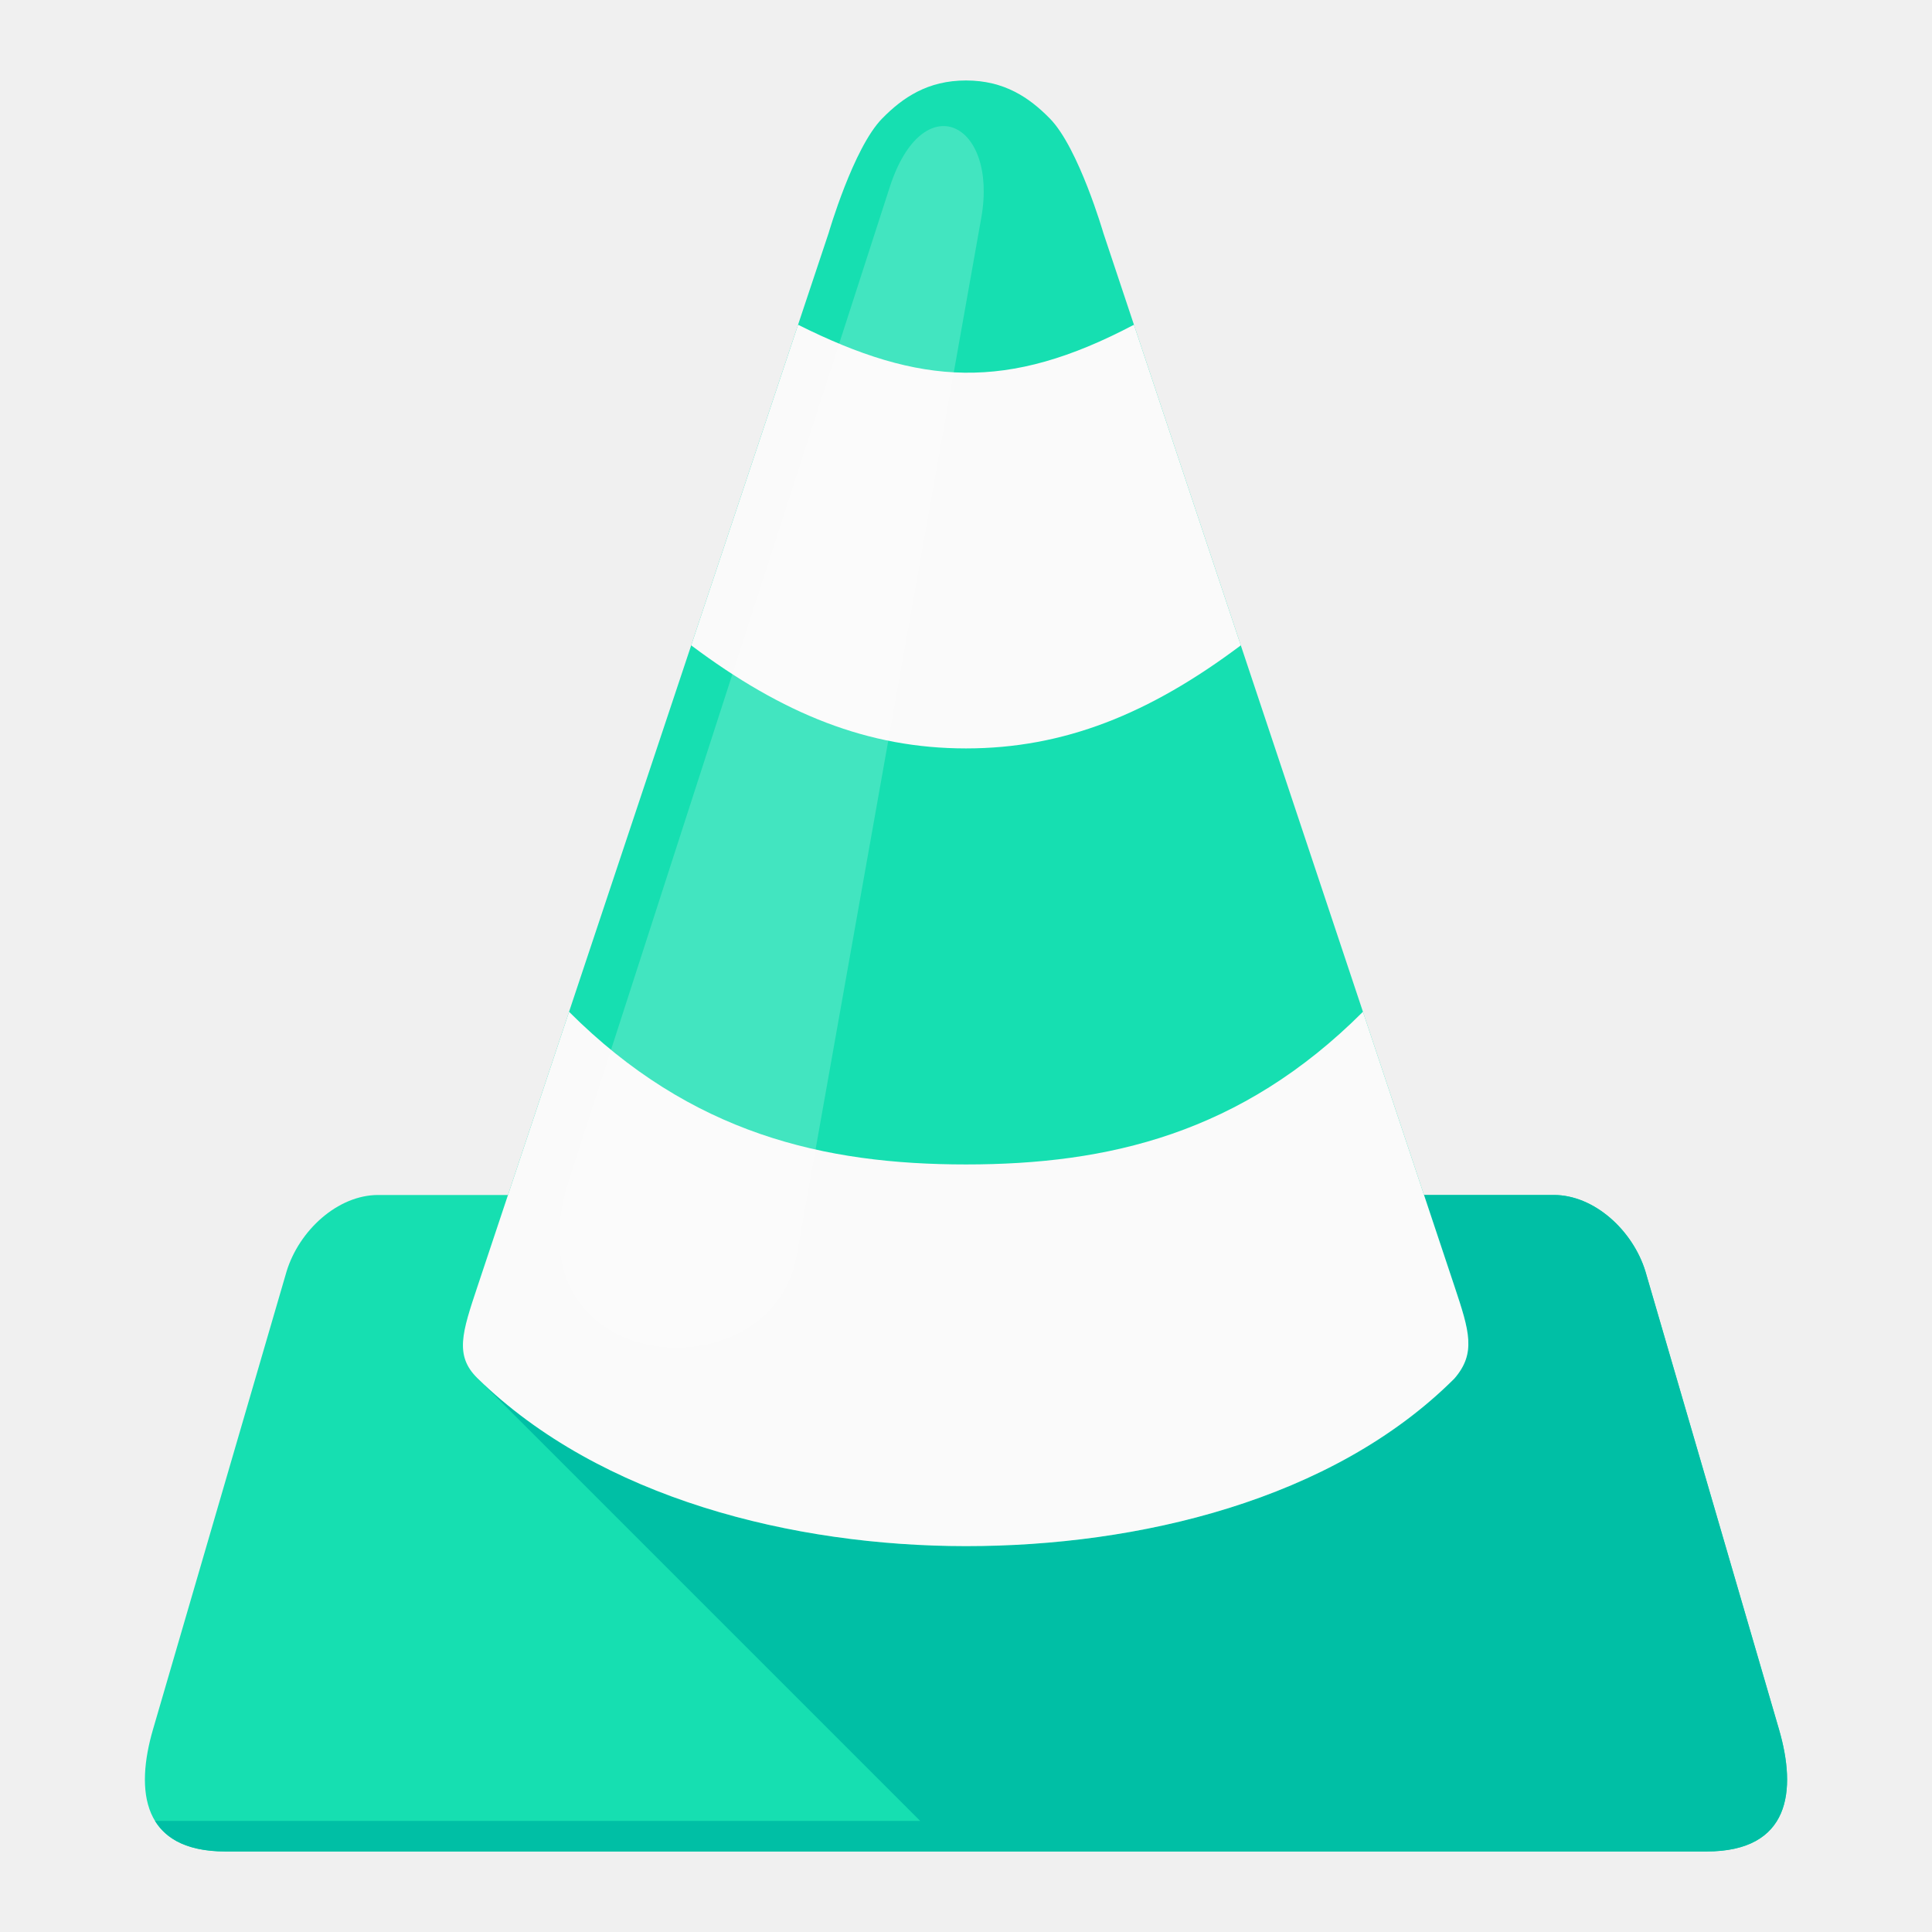
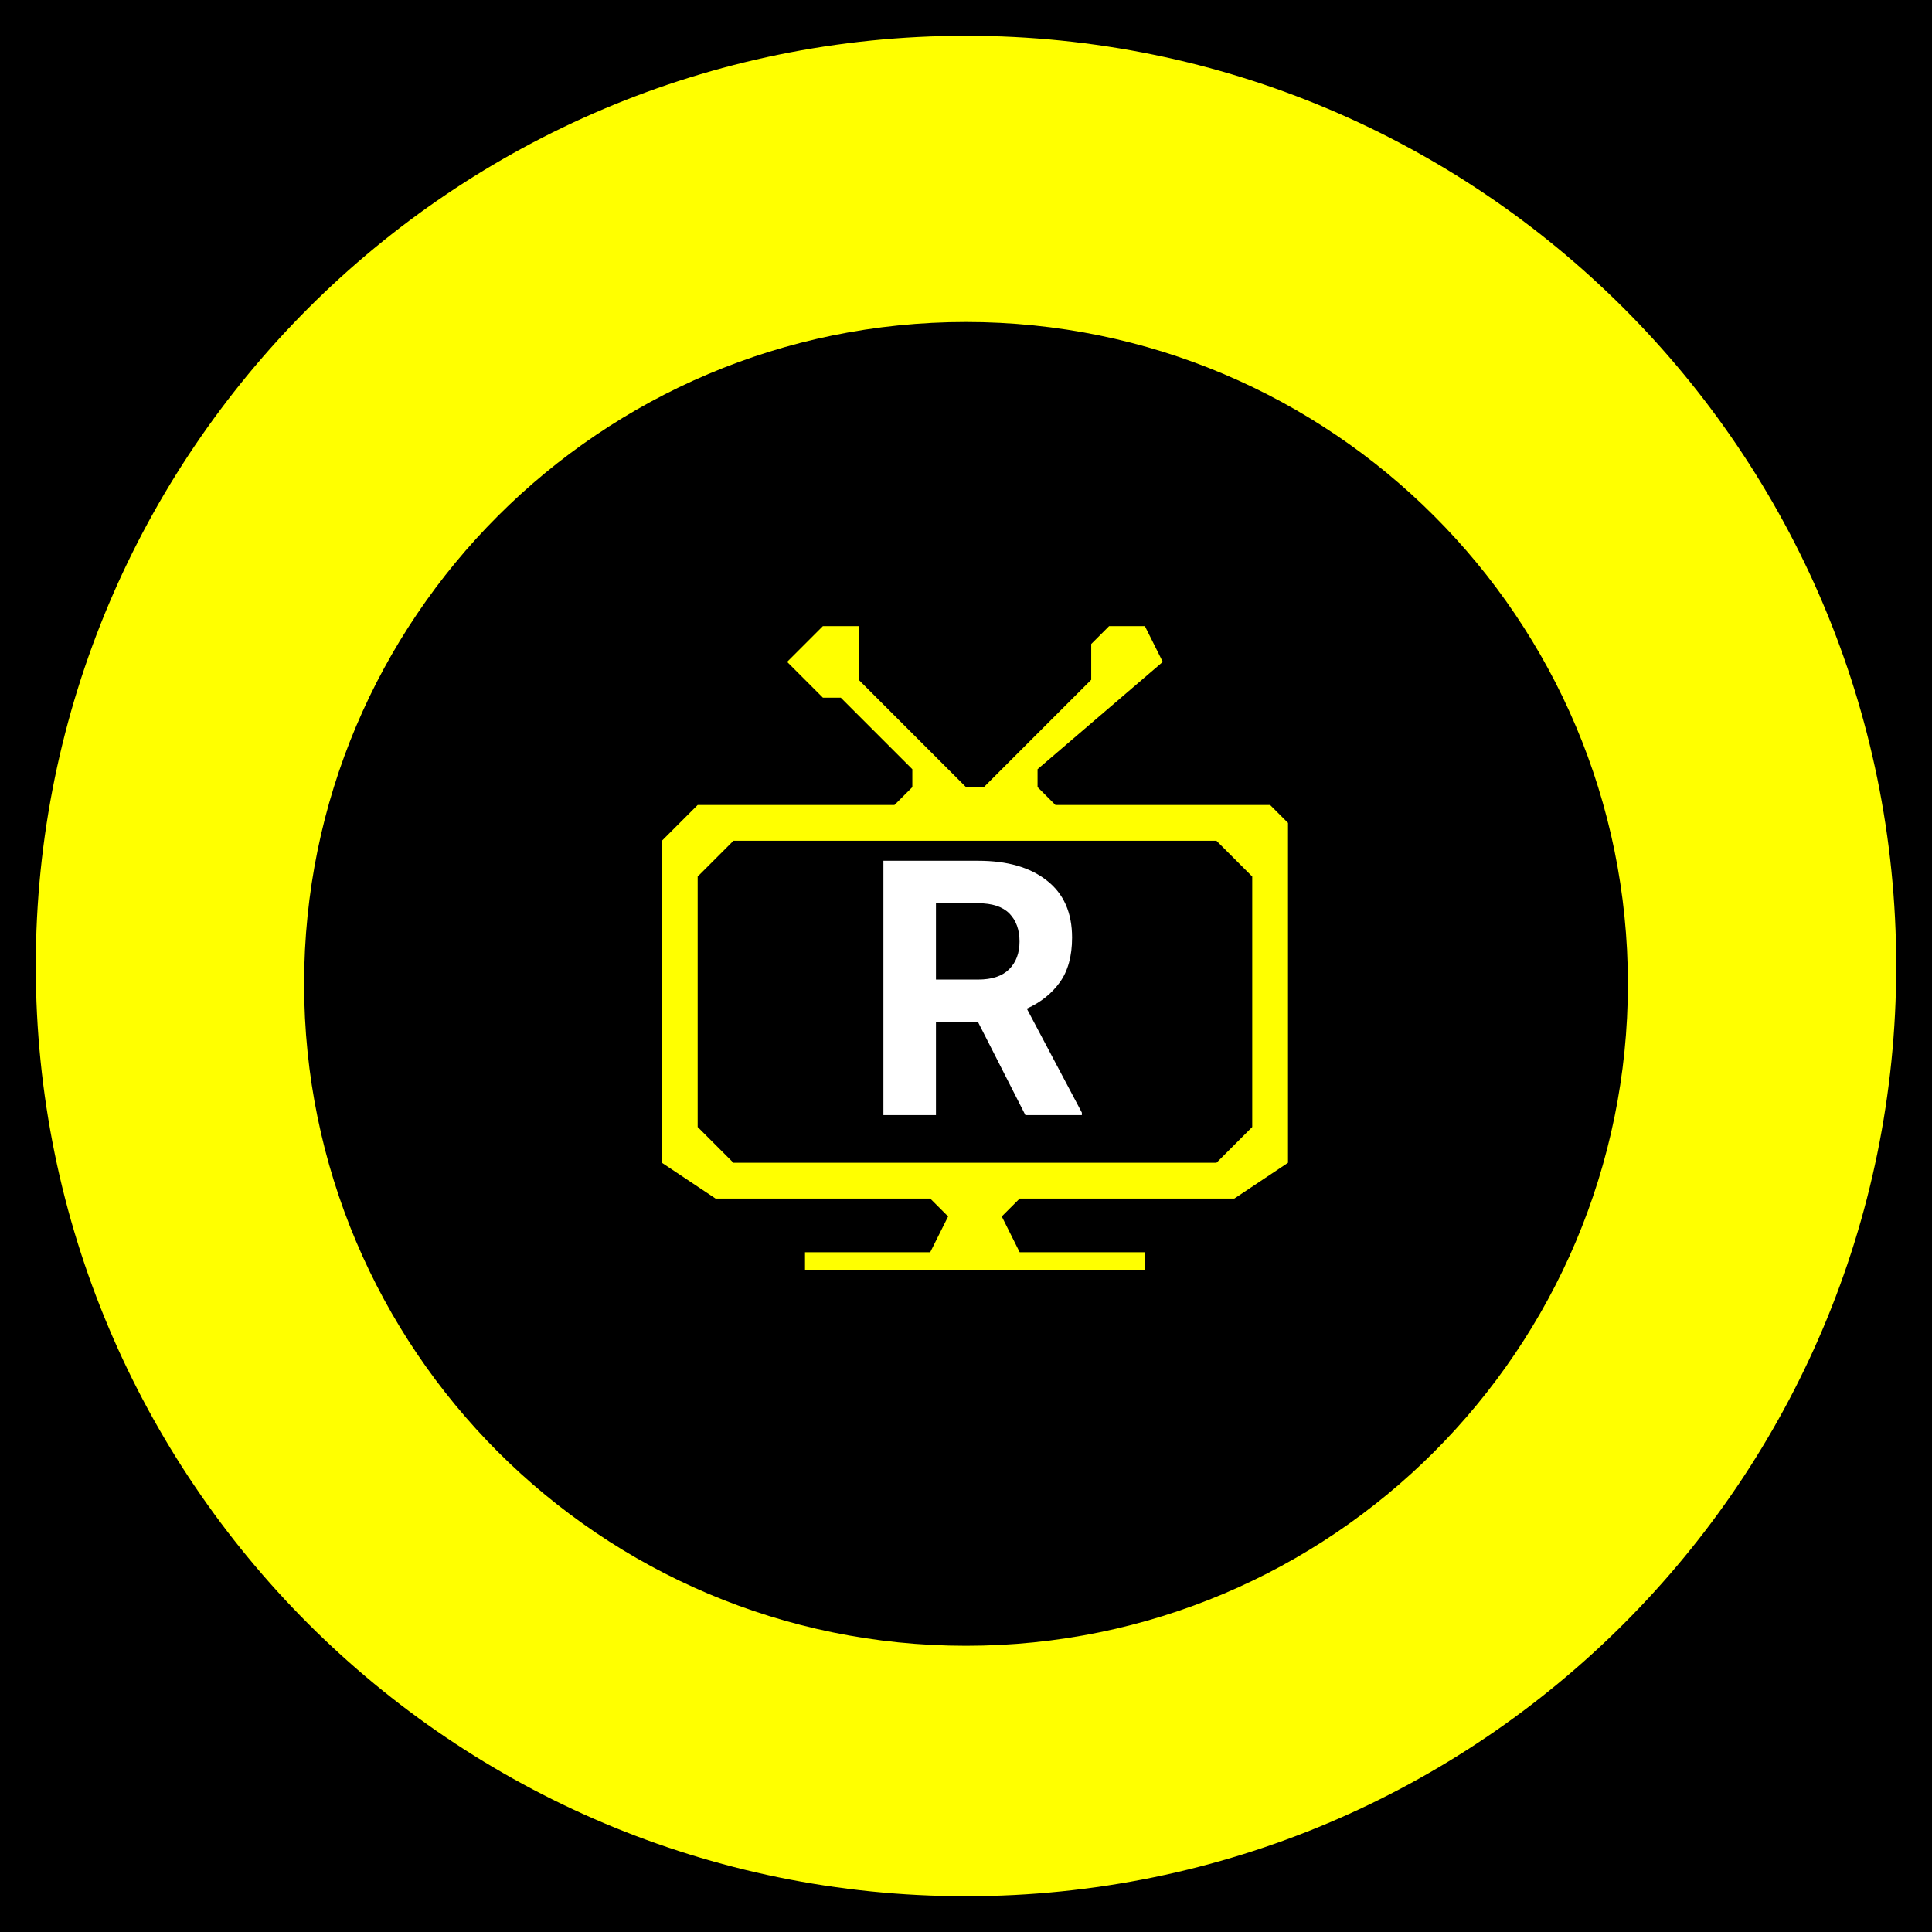
- <svg xmlns="http://www.w3.org/2000/svg" xmlns:xlink="http://www.w3.org/1999/xlink" width="48" height="48" id="svg3075" version="1.1">
-   <defs id="defs3077">
-     <linearGradient id="linearGradient3906">
-       <stop style="stop-color:#ffffff;stop-opacity:1;" offset="0" id="stop3908" />
-       <stop style="stop-color:#ffffff;stop-opacity:0;" offset="1" id="stop3910" />
-     </linearGradient>
-     <linearGradient id="linearGradient5801">
-       <stop id="stop5807" offset="0" style="stop-color:#7f4400;stop-opacity:0.498;" />
-       <stop style="stop-color:#000000;stop-opacity:0;" offset="1" id="stop5805" />
-     </linearGradient>
-     <linearGradient id="linearGradient4755">
-       <stop id="stop4757" offset="0" style="stop-color:#000000;stop-opacity:1;" />
-       <stop id="stop4759" offset="1" style="stop-color:#000000;stop-opacity:0;" />
-     </linearGradient>
-     <linearGradient xlink:href="#linearGradient4755" id="linearGradient3168" gradientUnits="userSpaceOnUse" gradientTransform="matrix(0.7064514,0,0,0.7064514,-127.8762,199.8085)" x1="130" y1="972.362" x2="350" y2="1202.362" />
-     <linearGradient xlink:href="#linearGradient5801" id="linearGradient3170" gradientUnits="userSpaceOnUse" gradientTransform="matrix(0.7064514,0,0,0.7064514,-127.8762,405.0506)" x1="288" y1="905.837" x2="248" y2="865.837" />
-     <linearGradient xlink:href="#linearGradient3906" id="linearGradient3172" gradientUnits="userSpaceOnUse" gradientTransform="matrix(0.7064514,0,0,0.7064514,-339.8116,411.7439)" x1="548" y1="840.362" x2="520" y2="868.362" />
-     <linearGradient xlink:href="#linearGradient4755-4" id="linearGradient3243" gradientUnits="userSpaceOnUse" gradientTransform="matrix(0.7329179,0,0,0.7329179,-68.42505,408.9889)" x1="288" y1="905.837" x2="248" y2="865.837" />
-     <linearGradient id="linearGradient4755-4">
-       <stop id="stop4757-9" offset="0" style="stop-color:#ff8800;stop-opacity:1;" />
-       <stop id="stop4759-3" offset="1" style="stop-color:#000000;stop-opacity:0;" />
-     </linearGradient>
-     <linearGradient xlink:href="#linearGradient4755-4" id="linearGradient3902" gradientUnits="userSpaceOnUse" gradientTransform="matrix(0.7329179,0,0,0.7329179,-68.42505,196.0576)" x1="220" y1="1064.362" x2="324" y2="1200.362" />
-     <linearGradient id="linearGradient4041">
-       <stop id="stop4043" offset="0" style="stop-color:#ff8800;stop-opacity:1;" />
-       <stop id="stop4045" offset="1" style="stop-color:#000000;stop-opacity:0;" />
-     </linearGradient>
-     <linearGradient xlink:href="#linearGradient4755-4" id="linearGradient4102" gradientUnits="userSpaceOnUse" gradientTransform="matrix(0.7329179,0,0,0.7329179,-68.42505,196.0576)" x1="220" y1="1064.362" x2="324" y2="1200.362" />
-     <linearGradient xlink:href="#linearGradient4755-4" id="linearGradient4104" gradientUnits="userSpaceOnUse" gradientTransform="matrix(0.7329179,0,0,0.7329179,-68.42505,408.9889)" x1="288" y1="905.837" x2="248" y2="865.837" />
-     <linearGradient xlink:href="#linearGradient4755-4" id="linearGradient4109" gradientUnits="userSpaceOnUse" gradientTransform="matrix(0.6925994,0,0,0.6925994,-124.5805,417.0033)" x1="288" y1="905.837" x2="248" y2="865.837" />
-     <linearGradient xlink:href="#linearGradient4755-4" id="linearGradient4112" gradientUnits="userSpaceOnUse" gradientTransform="matrix(0.6925994,0,0,0.6925994,-124.5805,215.7856)" x1="220" y1="1064.362" x2="324" y2="1200.362" />
-     <linearGradient xlink:href="#linearGradient5801-7" id="linearGradient4748" gradientUnits="userSpaceOnUse" gradientTransform="matrix(0.3047437,0,0,0.3047437,-109.3156,751.9659)" x1="288" y1="905.837" x2="248" y2="865.837" />
-     <linearGradient id="linearGradient5801-7">
-       <stop id="stop5807-8" offset="0" style="stop-color:#7f4400;stop-opacity:0.498;" />
-       <stop style="stop-color:#000000;stop-opacity:0;" offset="1" id="stop5805-8" />
-     </linearGradient>
-     <linearGradient xlink:href="#linearGradient4755-1" id="linearGradient4746" gradientUnits="userSpaceOnUse" gradientTransform="matrix(0.3047437,0,0,0.3047437,-109.3156,663.5982)" x1="235" y1="1087.362" x2="350" y2="1202.362" />
-     <linearGradient id="linearGradient4755-1">
-       <stop id="stop4757-7" offset="0" style="stop-color:#ff8800;stop-opacity:1;" />
-       <stop id="stop4759-4" offset="1" style="stop-color:#000000;stop-opacity:0;" />
-     </linearGradient>
-     <clipPath clipPathUnits="userSpaceOnUse" id="clipPath4372">
-       <path style="fill:#ff8800" d="m 6.713,1041.104 c -0.176,0 -0.319,0.028 -0.458,0.115 -0.229,0.115 -0.573,1.146 -0.573,1.146 l -0.229,0.688 -0.802,2.407 -0.917,2.75 -0.459,1.375 -0.014,0 -0.211,0 -0.767,0 c -0.153,0 -0.564,0.229 -0.663,0.559 -0.376,1.286 -0.728,2.487 -1.056,3.61 -0.068,0.231 0.003,0.405 0.122,0.527 0.001,0 0.003,0 0.004,0 l -0.004,0 c 0.153,0.157 0.384,0.229 0.498,0.229 l 11.099,0 c 0.044,0 0.121,-0.018 0.204,-0.055 0.083,-0.038 0.174,-0.095 0.247,-0.174 0.118,-0.127 0.192,-0.311 0.118,-0.562 -0.175,-0.599 -0.348,-1.191 -0.523,-1.787 l -0.534,-1.816 c -0.089,-0.304 -0.5,-0.534 -0.677,-0.534 l -0.967,0 0,-6e-4 -0.458,-1.375 -0.917,-2.75 -0.802,-2.407 -0.229,-0.688 c 0,0 -0.344,-1.031 -0.573,-1.146 -0.14,-0.087 -0.282,-0.115 -0.458,-0.115 z" id="path4374" />
-     </clipPath>
-     <clipPath clipPathUnits="userSpaceOnUse" id="clipPath4820">
-       <path style="fill:#ff8800" d="m 1848.821,4174.635 c -22.877,0 -41.313,-3.629 -59.407,-14.894 -29.711,-14.855 -74.297,-148.509 -74.297,-148.509 l -29.703,-89.116 -104.001,-312.002 -118.814,-356.514 -59.484,-178.218 -1.774,0 -27.389,0 -99.371,0 c -19.891,0 -73.171,-29.684 -85.947,-72.446 -48.785,-166.695 -94.339,-322.333 -136.944,-467.925 -8.75,-29.891 0.402,-52.432 15.816,-68.285 0.169,0 0.376,0 0.544,0 l -0.544,0 c 19.817,-20.377 49.792,-29.697 64.499,-29.697 l 1438.649,0 c 5.756,0 15.662,2.333 26.463,7.129 10.794,4.926 22.518,12.314 32.018,22.528 15.331,16.501 24.861,40.377 15.353,72.835 -22.714,77.657 -45.129,154.355 -67.739,231.61 l -69.205,235.395 c -11.543,39.366 -64.758,69.206 -87.799,69.206 l -125.294,0 0,0.078 -59.407,178.218 -118.814,356.514 -104.001,312.002 -29.703,89.116 c 0,0 -44.587,133.654 -74.297,148.509 -18.109,11.277 -36.559,14.894 -59.407,14.894 z" id="path4822" />
-     </clipPath>
-     <clipPath clipPathUnits="userSpaceOnUse" id="clipPath4813">
-       <path id="path4815" d="m 256,24 c -10,0 -16.561,4.444 -22,10 -7.52,7.682 -14,30 -14,30 l -84,252 -34,0 c -10.636,0 -20.715,9.307 -24,20 L 43,456 c -4.677,16.034 -3,32 19,32 l 194,0 194,0 c 22,-10e-6 23.677,-15.966 19,-32 L 434,336 c -3.285,-10.693 -13.364,-20 -24,-20 l -34,0 -84,-252 c 0,0 -6.48,-22.318 -14,-30 -5.439,-5.556 -12,-10 -22,-10 z" style="fill:#ff8800" />
-     </clipPath>
-   </defs>
-   <g id="layer1" transform="translate(0,-1004.362)">
-     <g id="g3158" transform="matrix(3.281446,0,0,3.281446,1.986007,-2409.957)">
-       <g transform="matrix(0.02889811,0,0,0.02889811,-0.6892899,1040.408)" id="g4807" clip-path="url(#clipPath4813)">
-         <path id="path4795" d="m 256,24 c -10,0 -16.561,4.444 -22,10 -7.52,7.682 -14,30 -14,30 l -84,252 -34,0 c -10.636,0 -20.715,9.307 -24,20 L 43,456 c -4.677,16.034 -3,32 19,32 l 194,0 194,0 c 22,-10e-6 23.677,-15.966 19,-32 L 434,336 c -3.285,-10.693 -13.364,-20 -24,-20 l -34,0 -84,-252 c 0,0 -6.48,-22.318 -14,-30 -5.439,-5.556 -12,-10 -22,-10 z" style="fill:#16dfb1;fill-opacity:1" />
-         <path id="path4790" d="m 376,316 c 0,0 5.336,15.998 8,24 3.866,11.612 5.722,17.449 -0.057,24.102 C 352,396 301.088,408.013 256,408 210.883,407.987 160.221,395.529 128,364 l 116,116 -200.469,0 c 2.987,4.872 8.737,8 18.469,8 l 194,0 194,0 c 22,-10e-6 23.677,-15.966 19,-32 L 434,336 c -3.285,-10.693 -13.364,-20 -24,-20 l -34,0 z" style="fill:#00bfa5;fill-opacity:1" />
-         <path id="path3151-2-6-0" d="m 184,172 c 24,18 46.368,27 72,27 25.632,0 48,-9 72,-27 48,0 32,-108 -28,-84 -33.168,17.495 -55.999,16 -88,0 -60,-24 -76,84 -28,84 z m -48,144 c 0,0 -5.333,16 -8,24 -4.002,12.001 -6.034,18.096 0,24 32.221,31.529 82.883,43.987 128,44 45.088,0.013 96,-12 127.943,-43.898 C 389.721,357.449 387.866,351.612 384,340 c -2.664,-8.002 -8,-24 -8,-24 28,0 0,-68 -16,-48 -32,32 -66.858,40 -104,40 -37.142,0 -72,-8 -104,-40 -16,-16 -44,48 -16,48 z" style="fill:#fafafa" />
-         <path id="path4246" d="m 152,312 c -16.665,51.582 52.973,57.346 59.638,19.879 L 260,60 c 4.469,-25.122 -15.318,-34.873 -24,-8 z" style="opacity:0.6;fill:#ffffff;fill-opacity:0.314;fill-rule:evenodd;stroke:none;stroke-width:1px;stroke-linecap:butt;stroke-linejoin:miter;stroke-opacity:1" />
-       </g>
-     </g>
+ <svg xmlns="http://www.w3.org/2000/svg" width="48" height="48" viewBox="0 0 108 108" version="1.1" preserveAspectRatio="xMidYMid meet">
+   <rect x="0" y="0" width="108" height="108" fill="#000000" />
+   <circle cx="54" cy="54" r="52" fill="#FFFF00" />
+   <circle cx="54" cy="55" r="37" fill="#000000" />
+   <g transform="translate(0, 5)">
+     <path d="M 46.00 30.00 L 44.00 32.00 L 46.00 34.00 L 47.00 34.00 L 51.00 38.00 L 51.00 39.00 L 50.00 40.00 L 39.00 40.00 L 37.00 42.00 L 37.00 60.00 L 40.00 62.00 L 52.00 62.00 L 53.00 63.00 L 52.00 65.00 L 45.00 65.00 L 45.00 66.00 L 64.00 66.00 L 64.00 65.00 L 57.00 65.00 L 56.00 63.00 L 57.00 62.00 L 69.00 62.00 L 72.00 60.00 L 72.00 41.00 L 71.00 40.00 L 59.00 40.00 L 58.00 39.00 L 58.00 38.00 L 65.00 32.00 L 64.00 30.00 L 62.00 30.00 L 61.00 31.00 L 61.00 33.00 L 55.00 39.00 L 54.00 39.00 L 48.00 33.00 L 48.00 30.00 Z" fill="#FFFF00" />
+     <path d="M 39.00 44.00 L 41.00 42.00 L 68.00 42.00 L 70.00 44.00 L 70.00 58.00 L 68.00 60.00 L 41.00 60.00 L 39.00 58.00 Z" fill="#000000" />
+     <path d="M 47.00 24.00 L 41.00 26.00 L 37.00 24.00 L 39.00 22.00 Z" fill="#000000" />
+     <path d="M 61.00 26.00 L 67.00 24.00 L 69.00 22.00 L 71.00 24.00 Z" fill="#000000" />
  </g>
+   <text x="54.5" y="55.5" fill="#FFFFFF" font-family="system-ui, -apple-system, 'Segoe UI', Roboto, sans-serif" font-weight="bold" font-size="20" text-anchor="middle" dominant-baseline="central">R</text>
</svg>
